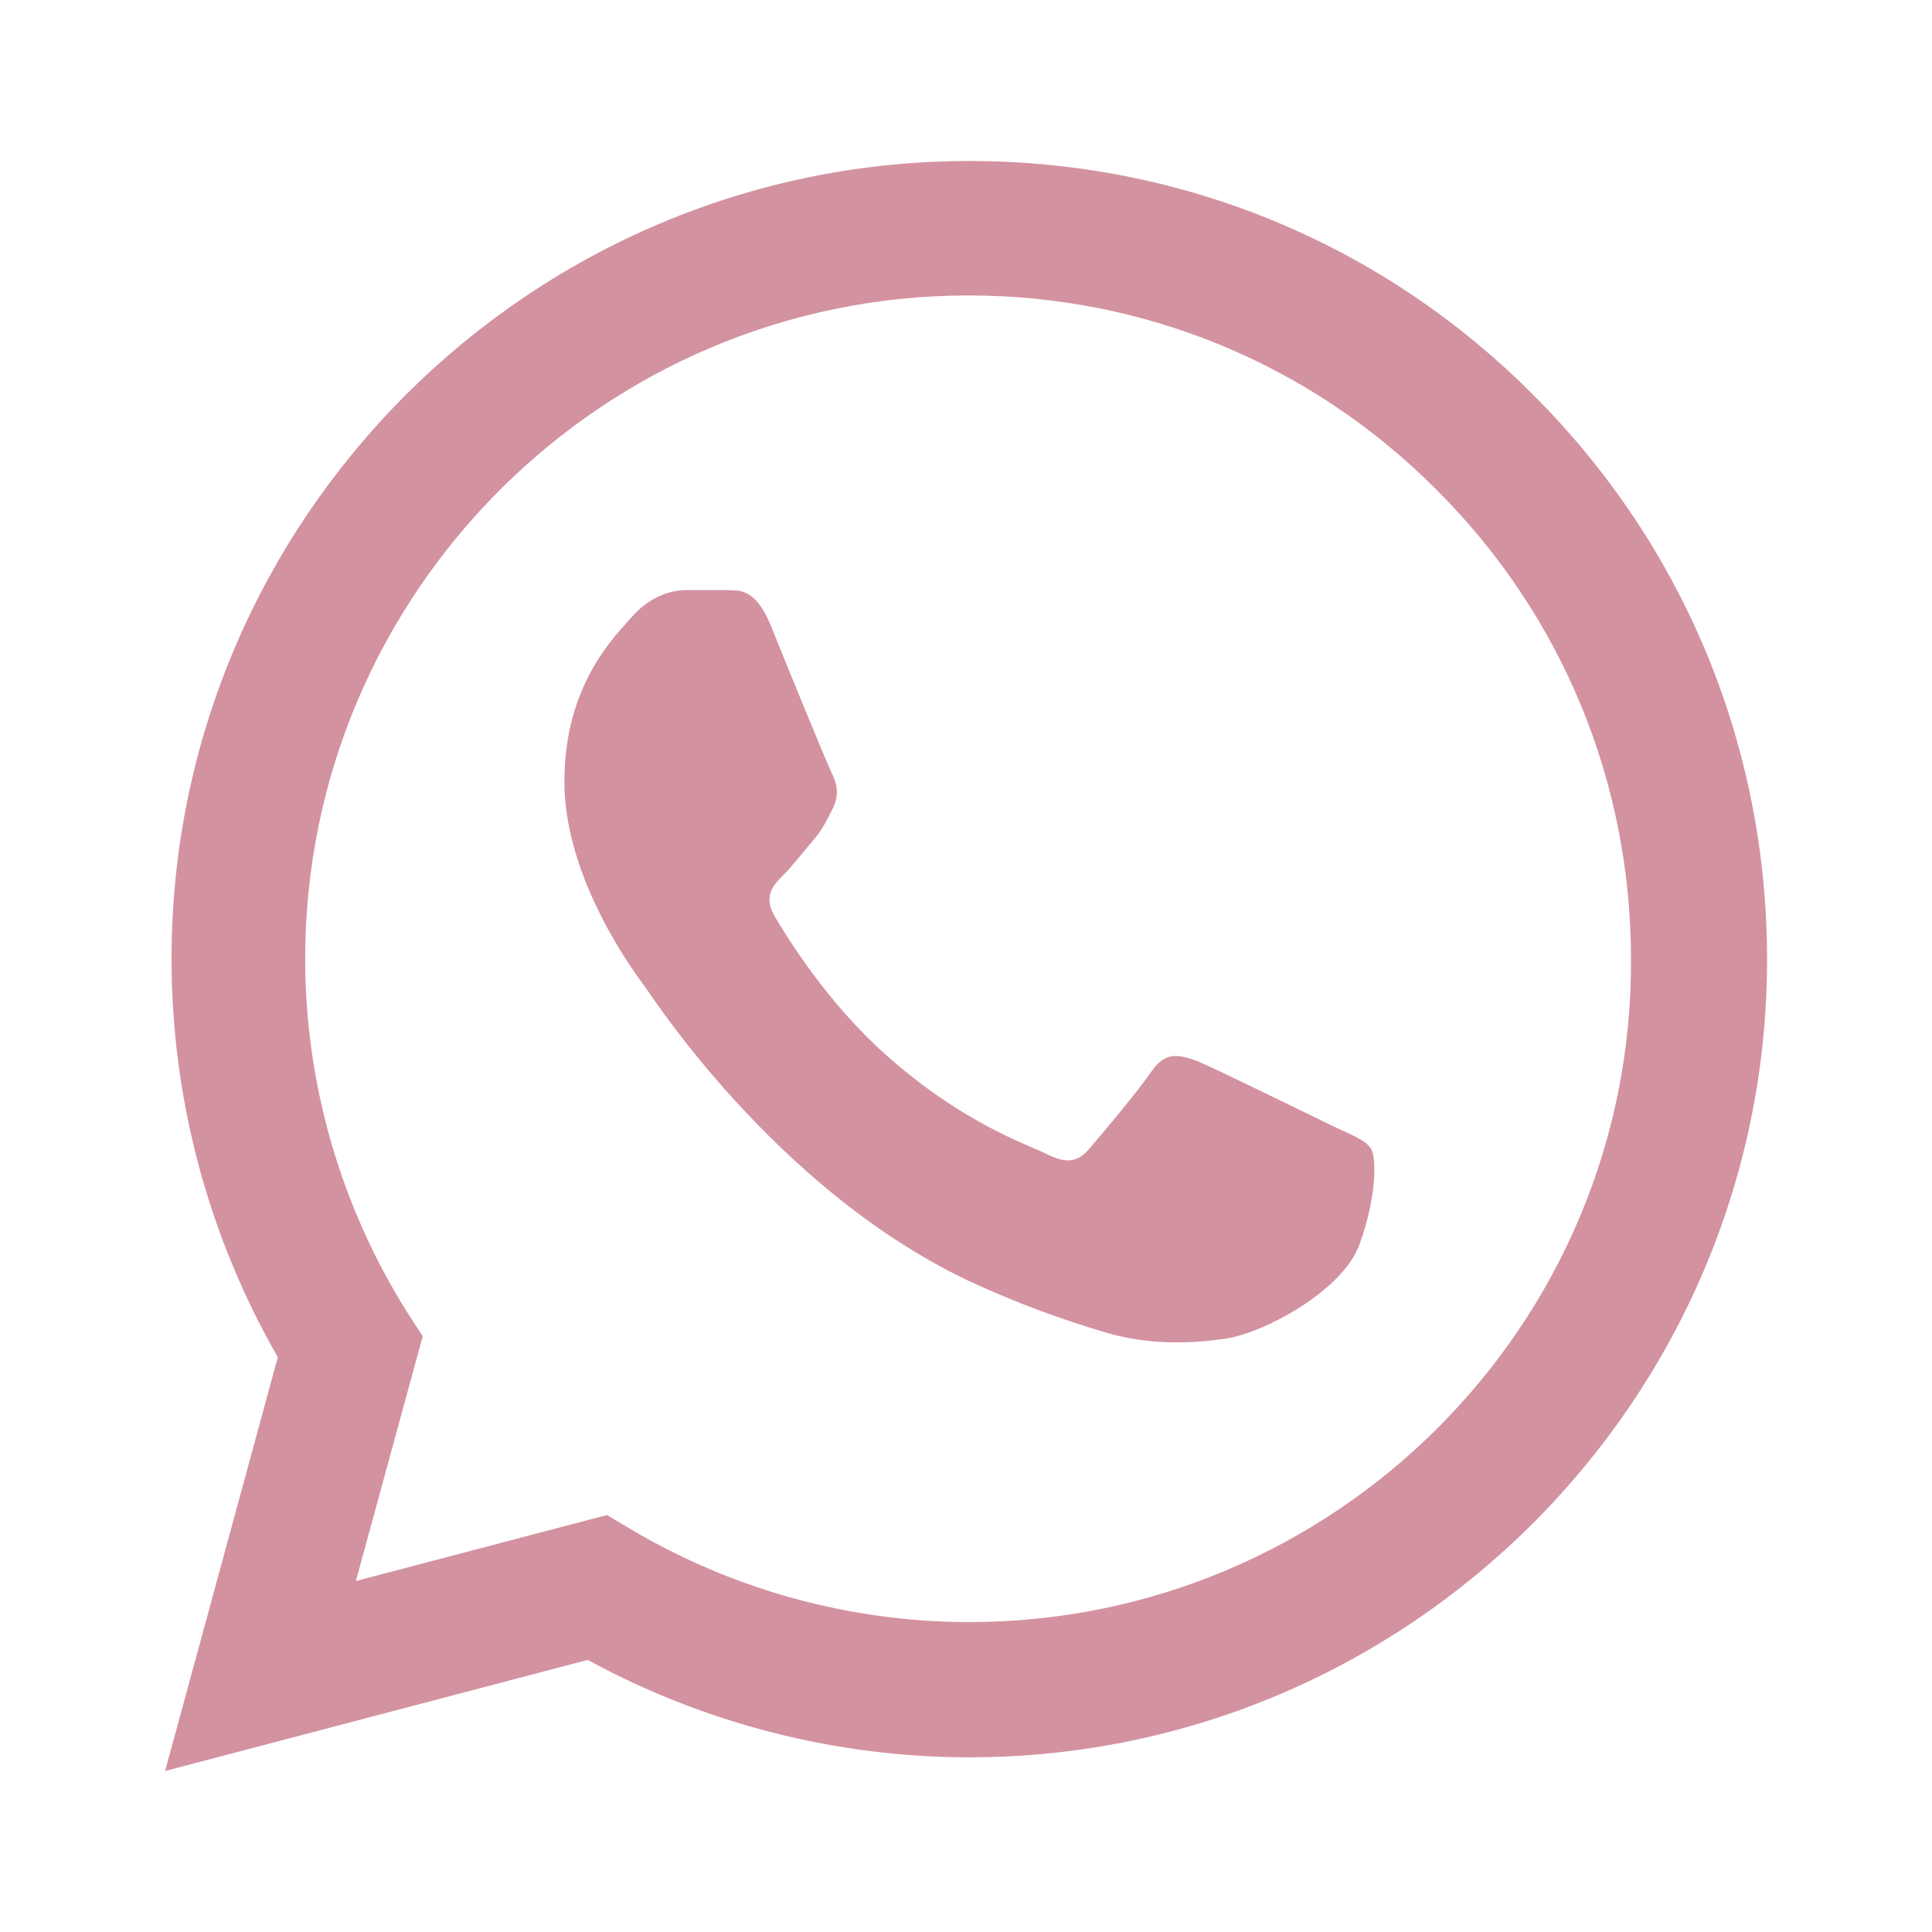
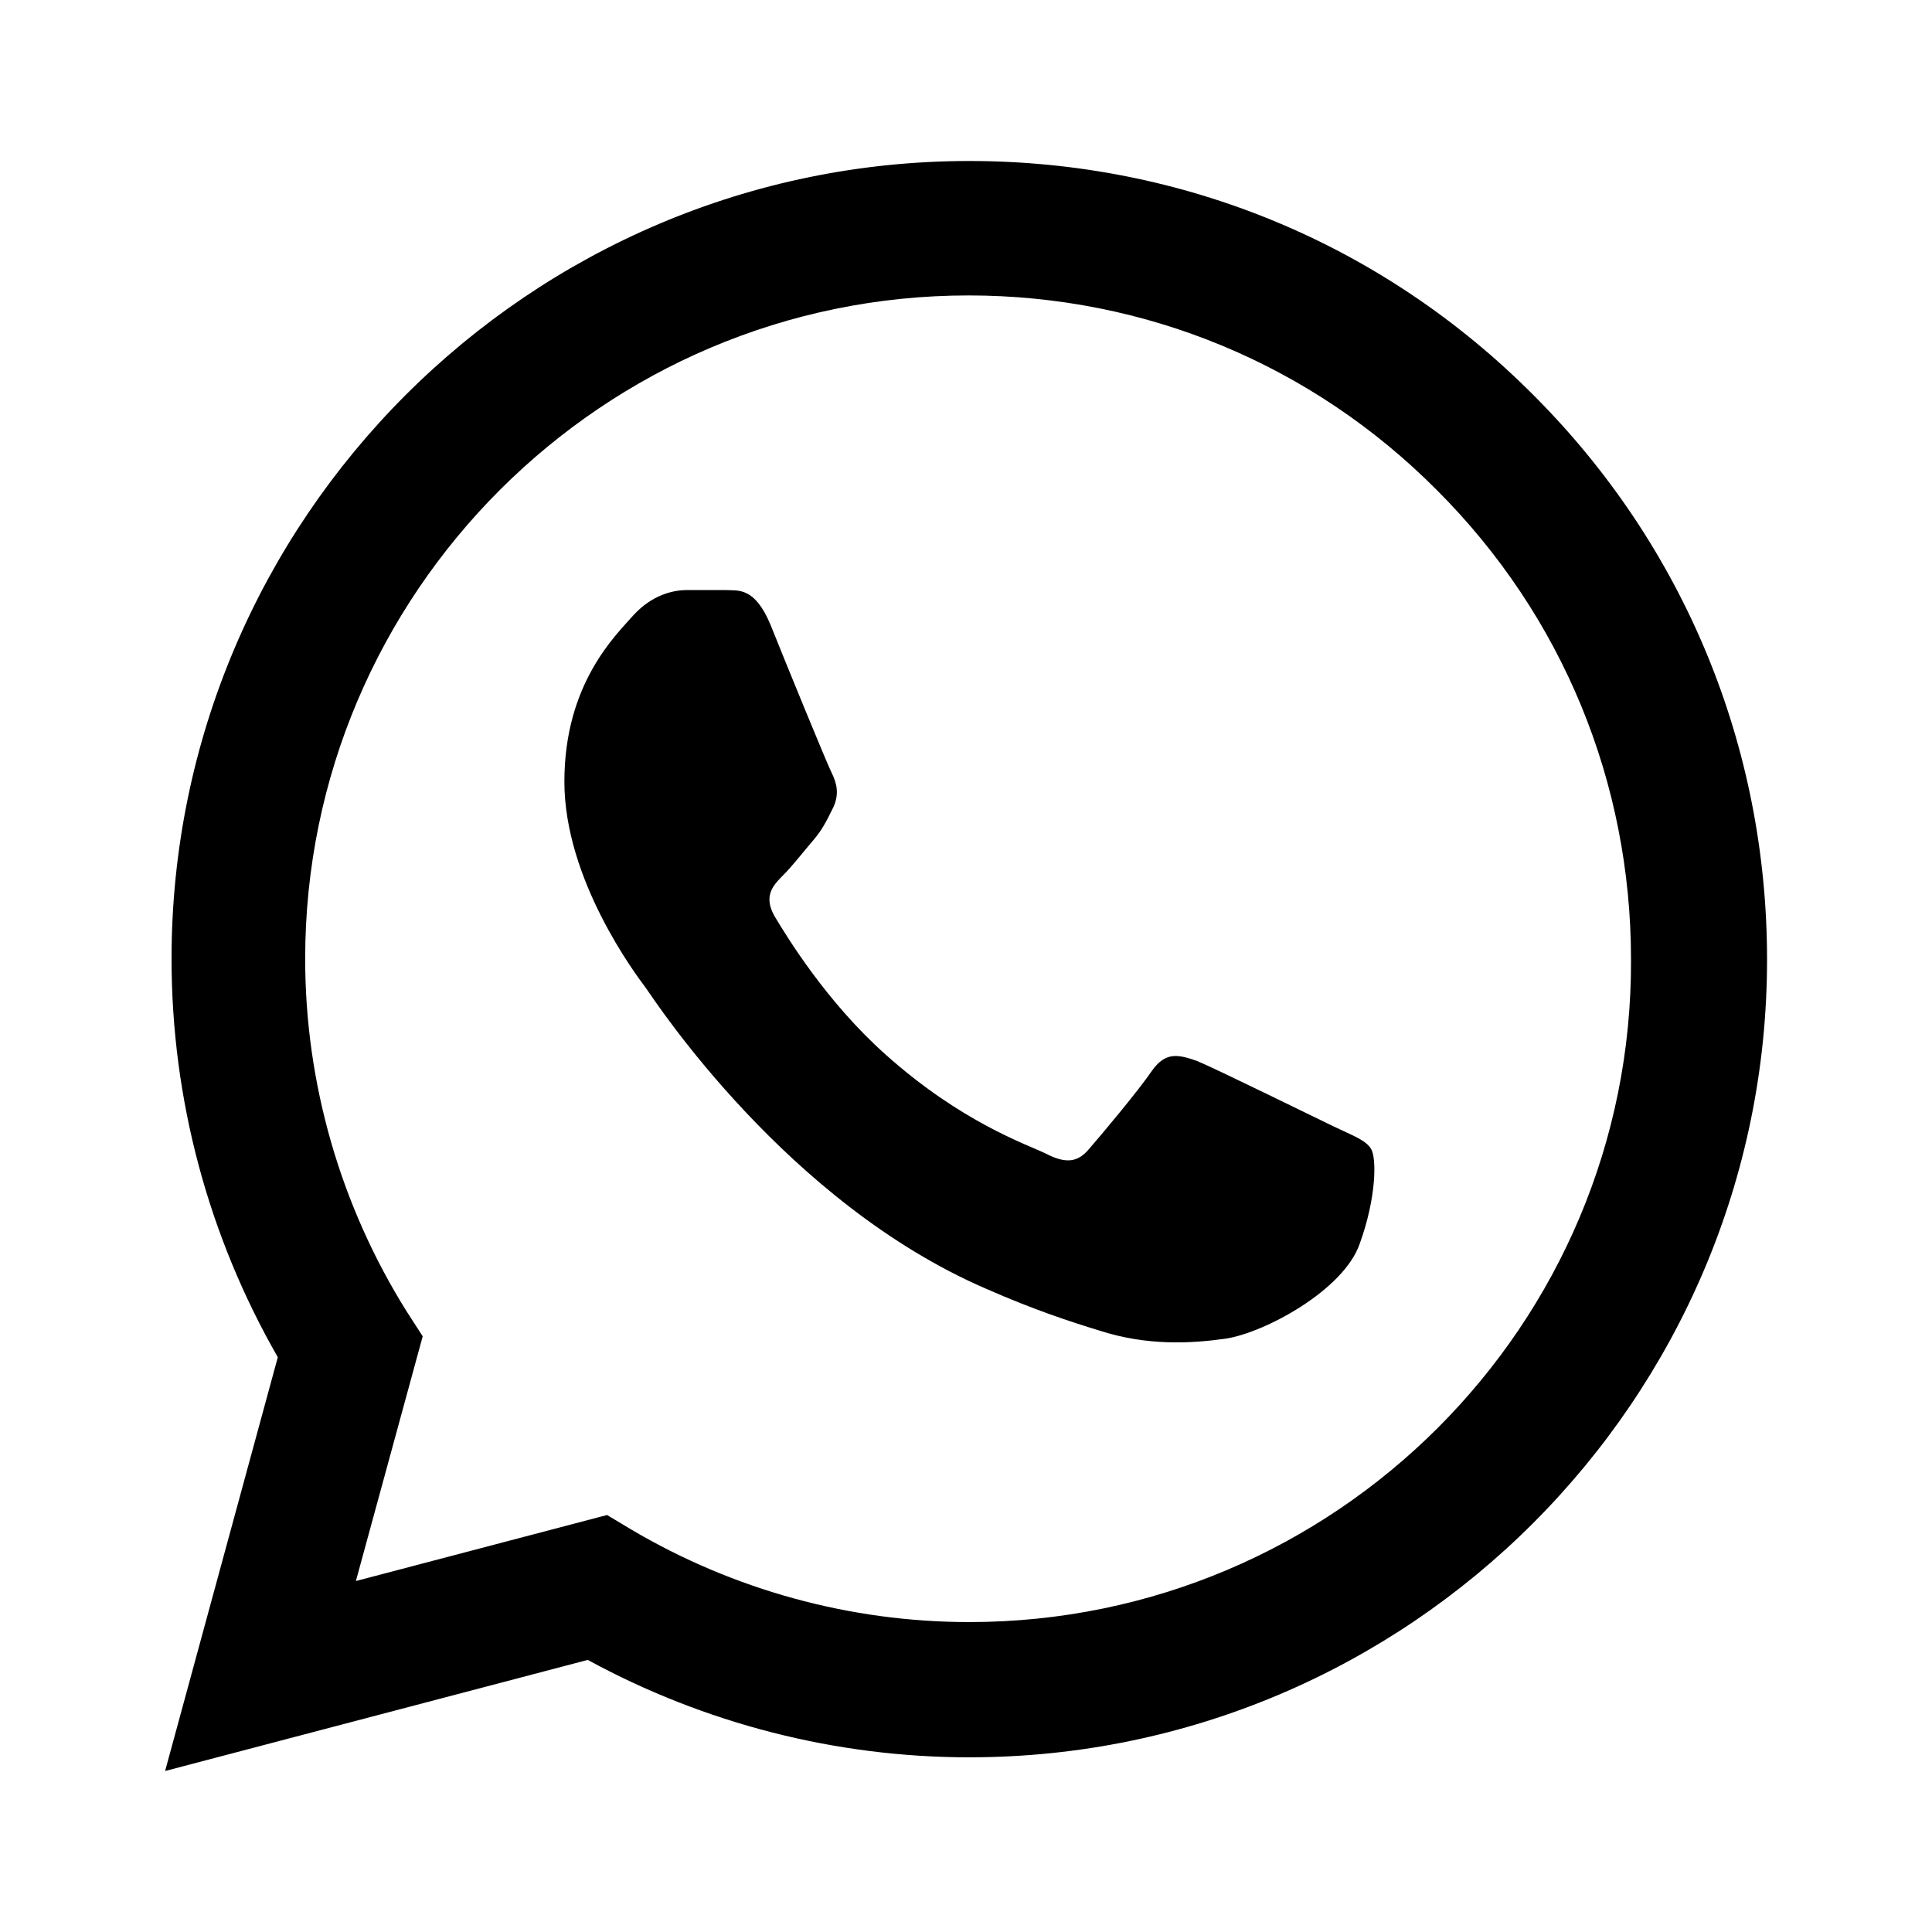
<svg xmlns="http://www.w3.org/2000/svg" width="24" height="24" viewBox="0 0 24 24" fill="none">
  <g id="whatsapp">
-     <path id="Vector" d="M19.051 4.91C17.181 3.03 14.691 2 12.041 2C6.581 2 2.131 6.45 2.131 11.91C2.131 13.66 2.591 15.36 3.451 16.86L2.051 22L7.301 20.62C8.751 21.41 10.381 21.83 12.041 21.83C17.501 21.83 21.951 17.38 21.951 11.92C21.951 9.27 20.921 6.78 19.051 4.91ZM12.041 20.15C10.561 20.15 9.111 19.75 7.841 19L7.541 18.82L4.421 19.64L5.251 16.6L5.051 16.29C4.231 14.98 3.791 13.46 3.791 11.91C3.791 7.37 7.491 3.67 12.031 3.67C14.231 3.67 16.301 4.53 17.851 6.09C19.411 7.65 20.261 9.72 20.261 11.92C20.281 16.46 16.581 20.15 12.041 20.15ZM16.561 13.99C16.311 13.87 15.091 13.27 14.871 13.18C14.641 13.1 14.481 13.06 14.311 13.3C14.141 13.55 13.671 14.11 13.531 14.27C13.391 14.44 13.241 14.46 12.991 14.33C12.741 14.21 11.941 13.94 11.001 13.1C10.261 12.44 9.771 11.63 9.621 11.38C9.481 11.13 9.601 11 9.731 10.87C9.841 10.76 9.981 10.58 10.101 10.44C10.221 10.3 10.271 10.19 10.351 10.03C10.431 9.86 10.391 9.72 10.331 9.6C10.271 9.48 9.771 8.26 9.571 7.76C9.371 7.28 9.161 7.34 9.011 7.33C8.861 7.33 8.701 7.33 8.531 7.33C8.361 7.33 8.101 7.39 7.871 7.64C7.651 7.89 7.011 8.49 7.011 9.71C7.011 10.93 7.901 12.11 8.021 12.27C8.141 12.44 9.771 14.94 12.251 16.01C12.841 16.27 13.301 16.42 13.661 16.53C14.251 16.72 14.791 16.69 15.221 16.63C15.701 16.56 16.691 16.03 16.891 15.45C17.101 14.87 17.101 14.38 17.031 14.27C16.961 14.16 16.811 14.11 16.561 13.99Z" fill="#D392A0" />
+     <path id="Vector" d="M19.051 4.91C17.181 3.03 14.691 2 12.041 2C6.581 2 2.131 6.45 2.131 11.91C2.131 13.66 2.591 15.36 3.451 16.86L2.051 22L7.301 20.62C8.751 21.41 10.381 21.83 12.041 21.83C17.501 21.83 21.951 17.38 21.951 11.92C21.951 9.27 20.921 6.78 19.051 4.91ZM12.041 20.15C10.561 20.15 9.111 19.75 7.841 19L7.541 18.82L4.421 19.64L5.251 16.6L5.051 16.29C4.231 14.98 3.791 13.46 3.791 11.91C3.791 7.37 7.491 3.67 12.031 3.67C14.231 3.67 16.301 4.53 17.851 6.09C19.411 7.65 20.261 9.72 20.261 11.92C20.281 16.46 16.581 20.15 12.041 20.15ZM16.561 13.99C16.311 13.87 15.091 13.27 14.871 13.18C14.641 13.1 14.481 13.06 14.311 13.3C14.141 13.55 13.671 14.11 13.531 14.27C13.391 14.44 13.241 14.46 12.991 14.33C12.741 14.21 11.941 13.94 11.001 13.1C10.261 12.44 9.771 11.63 9.621 11.38C9.481 11.13 9.601 11 9.731 10.87C9.841 10.76 9.981 10.58 10.101 10.44C10.221 10.3 10.271 10.19 10.351 10.03C10.431 9.86 10.391 9.72 10.331 9.6C10.271 9.48 9.771 8.26 9.571 7.76C9.371 7.28 9.161 7.34 9.011 7.33C8.861 7.33 8.701 7.33 8.531 7.33C8.361 7.33 8.101 7.39 7.871 7.64C7.651 7.89 7.011 8.49 7.011 9.71C7.011 10.93 7.901 12.11 8.021 12.27C8.141 12.44 9.771 14.94 12.251 16.01C12.841 16.27 13.301 16.42 13.661 16.53C14.251 16.72 14.791 16.69 15.221 16.63C15.701 16.56 16.691 16.03 16.891 15.45C17.101 14.87 17.101 14.38 17.031 14.27C16.961 14.16 16.811 14.11 16.561 13.99Z" fill="#000000" />
  </g>
</svg>
